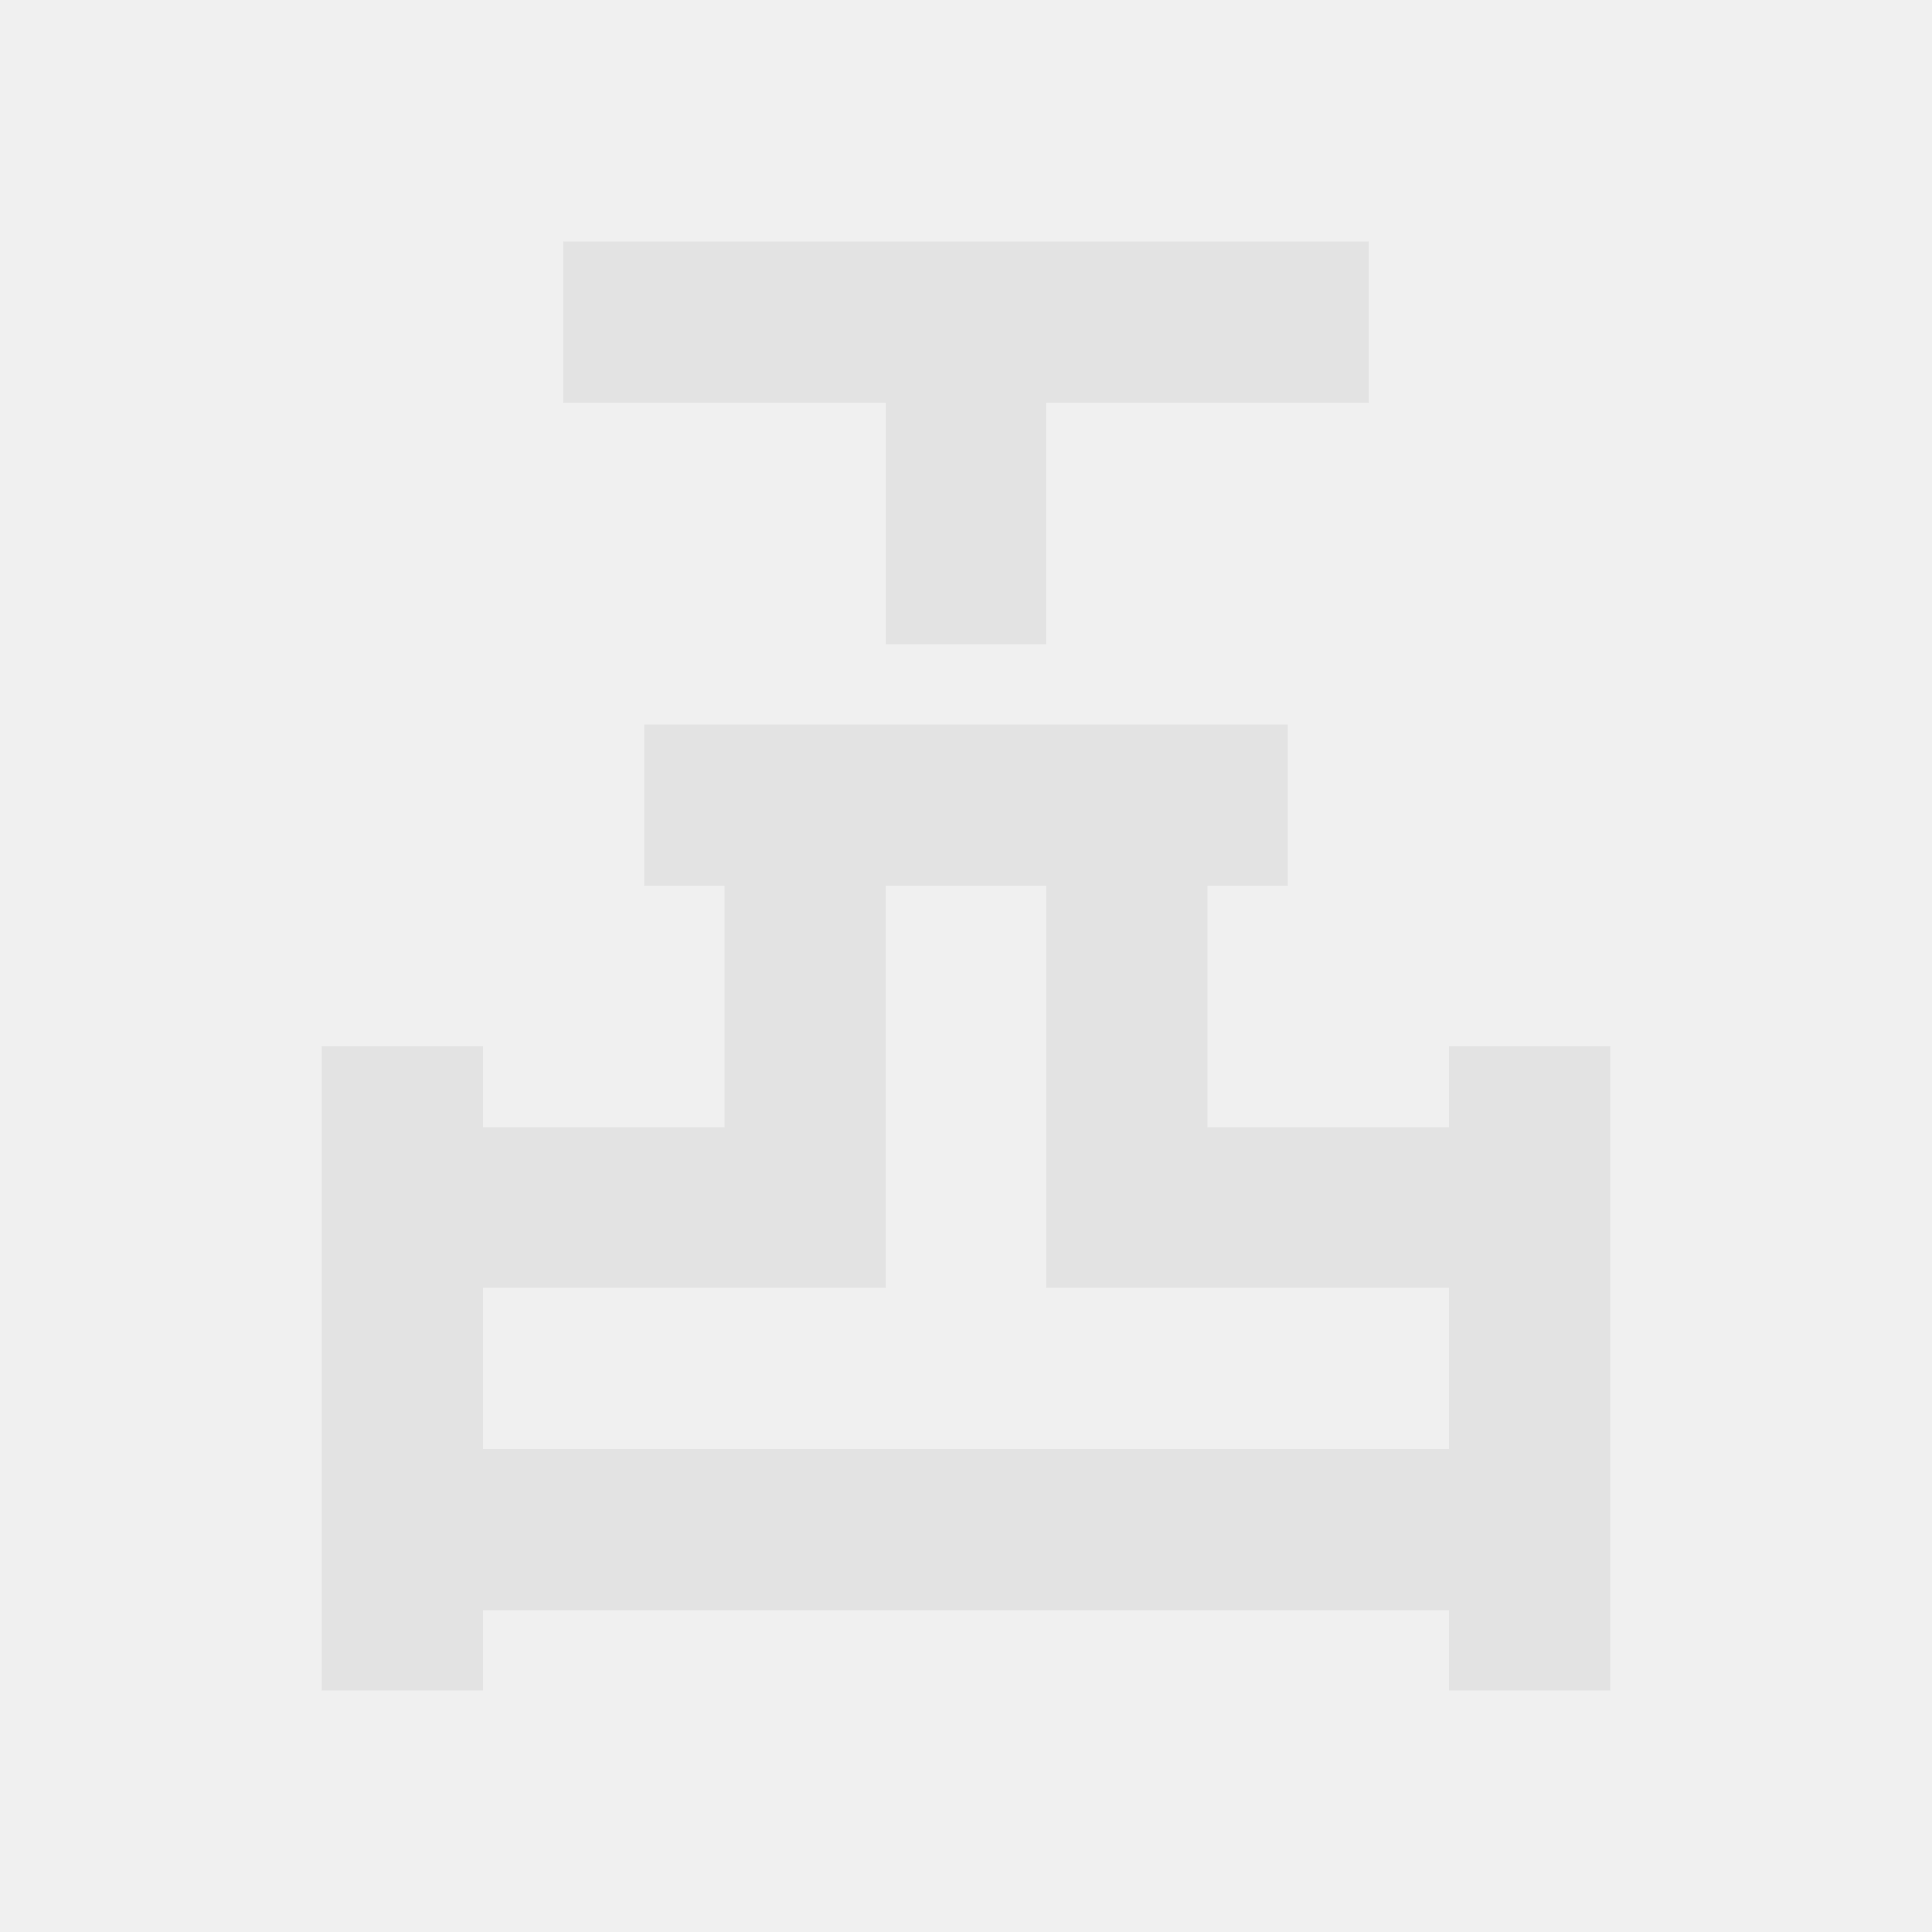
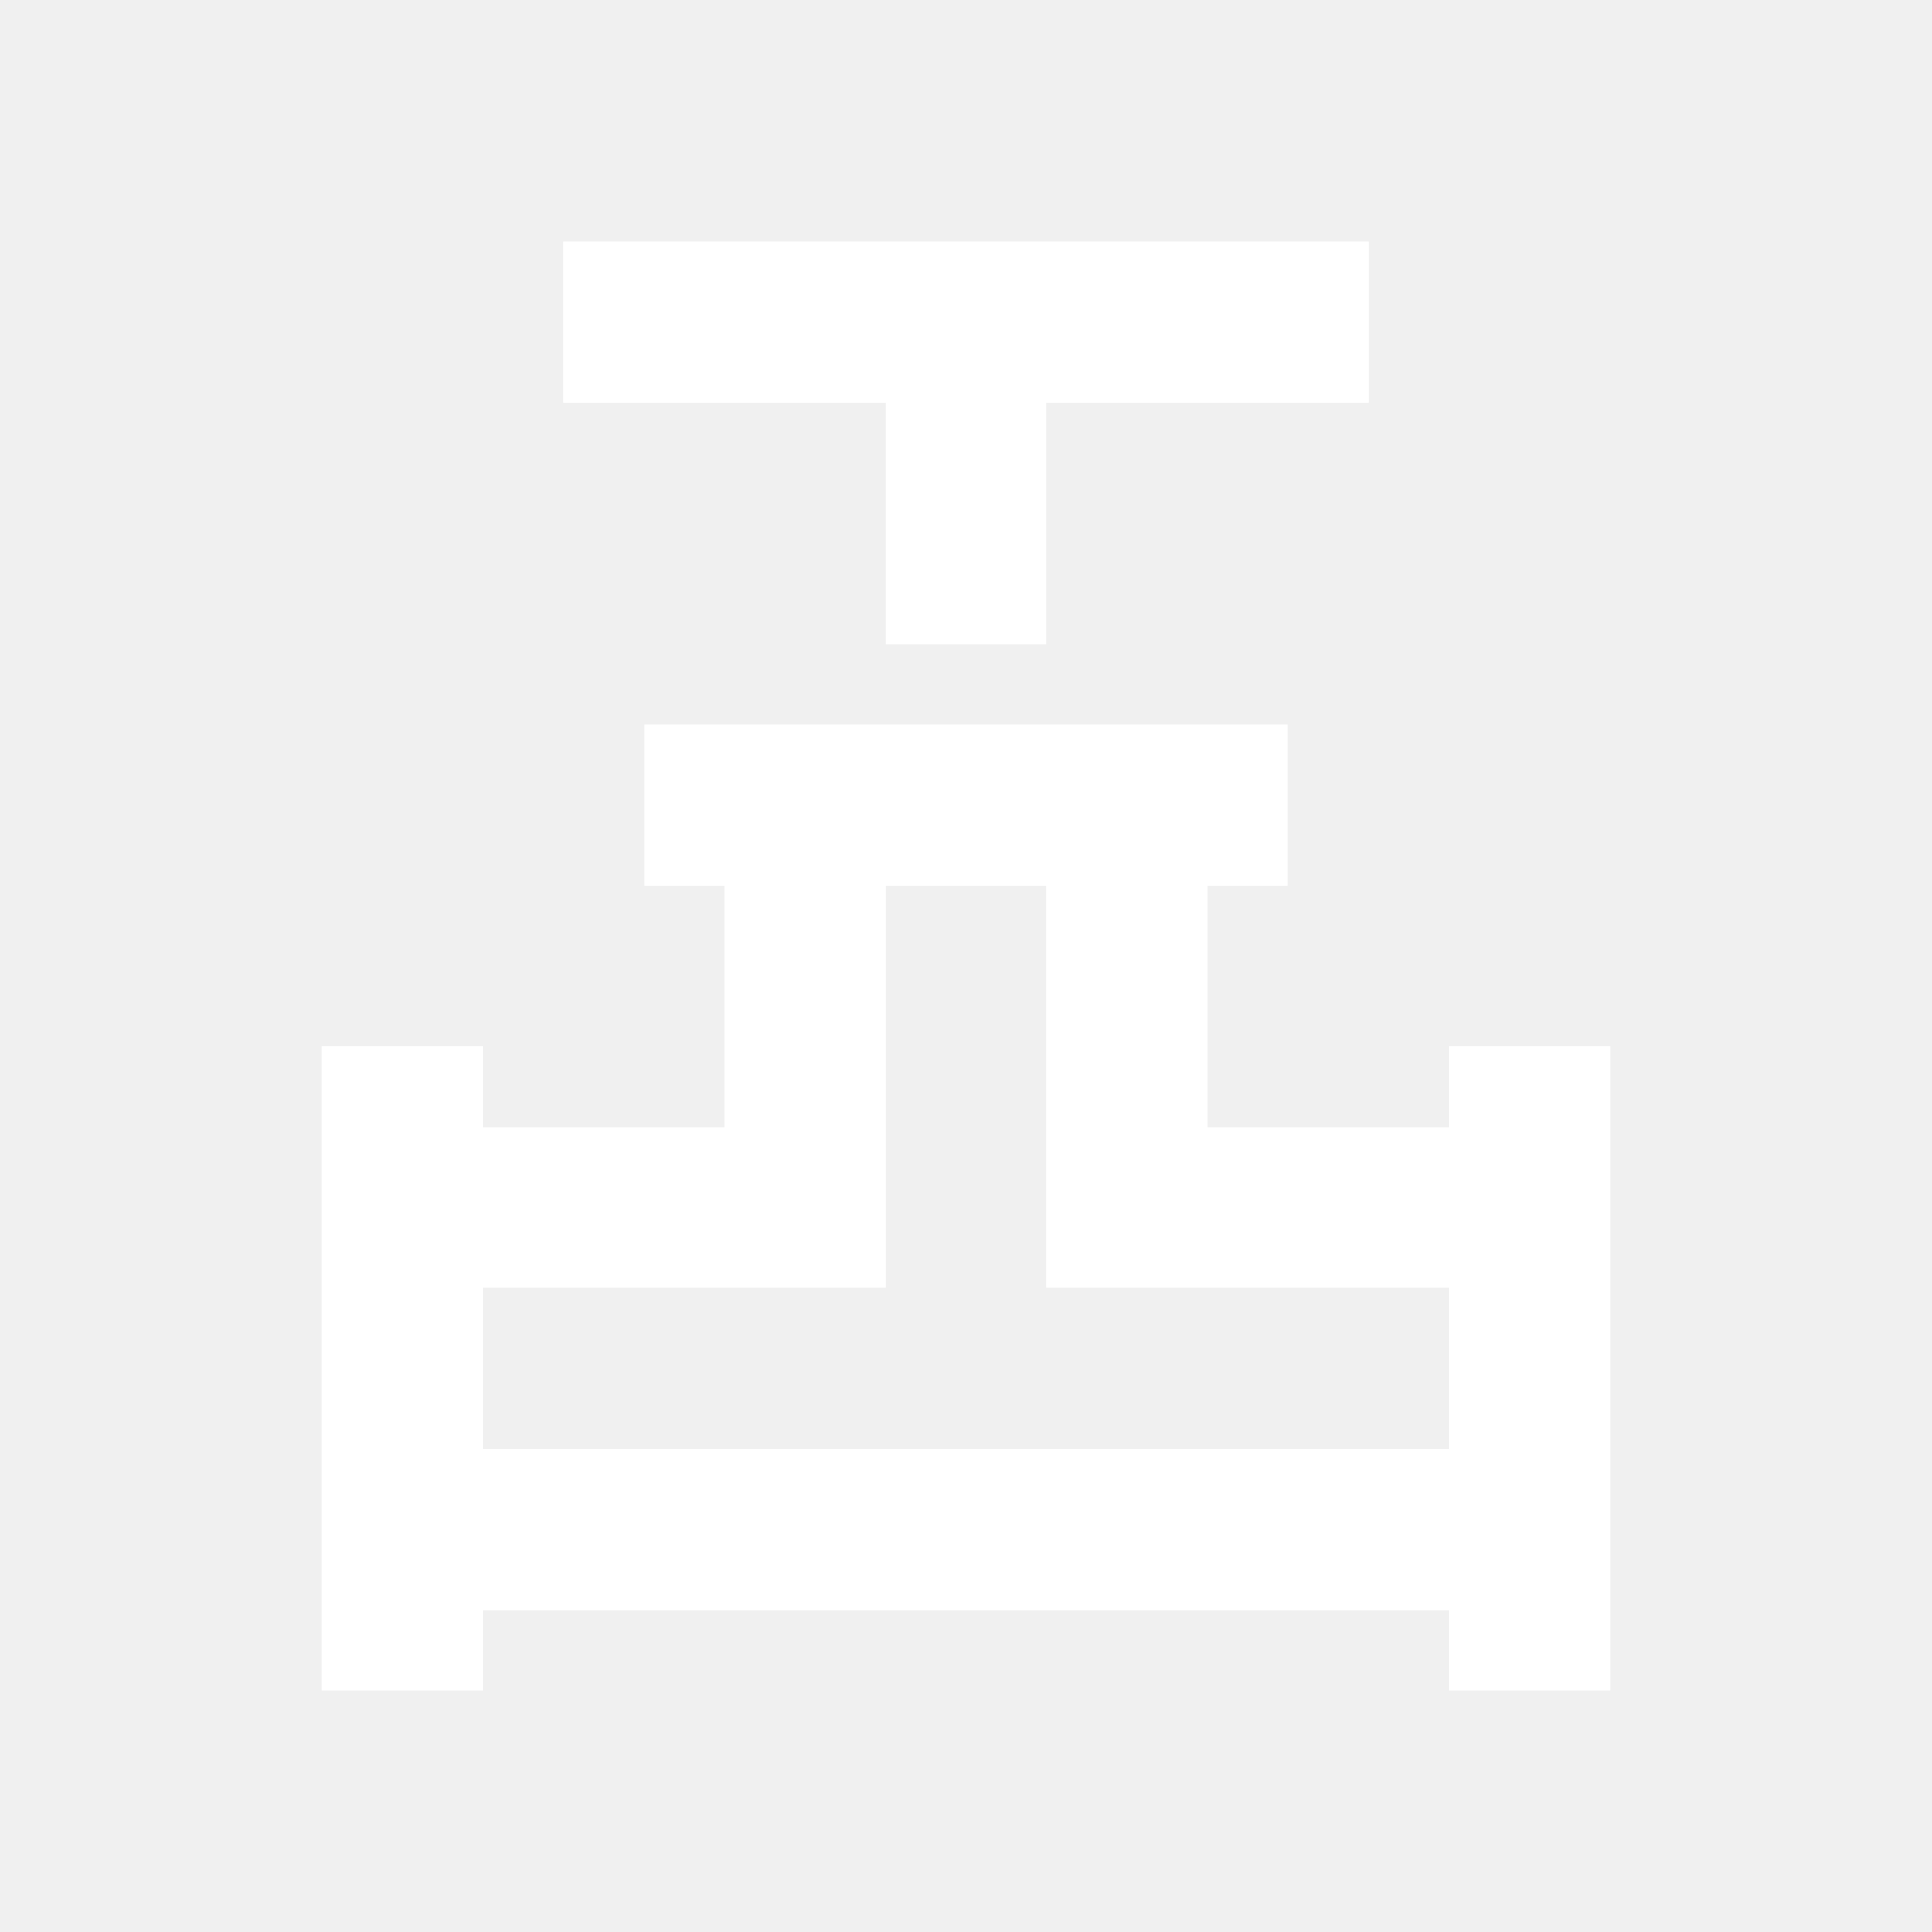
- <svg xmlns="http://www.w3.org/2000/svg" height="24px" viewBox="0 -960 960 960" width="24px" fill="#e3e3e3">
+ <svg xmlns="http://www.w3.org/2000/svg" height="24px" viewBox="0 -960 960 960" width="24px" fill="#ffffff">
  <path d="M440-640v-120H280v-80h400v80H520v120h-80ZM160-120v-320h80v40h120v-120h-40v-80h320v80h-40v120h120v-40h80v320h-80v-40H240v40h-80Zm80-120h480v-80H520v-200h-80v200H240v80Zm240 0Z" />
</svg>
